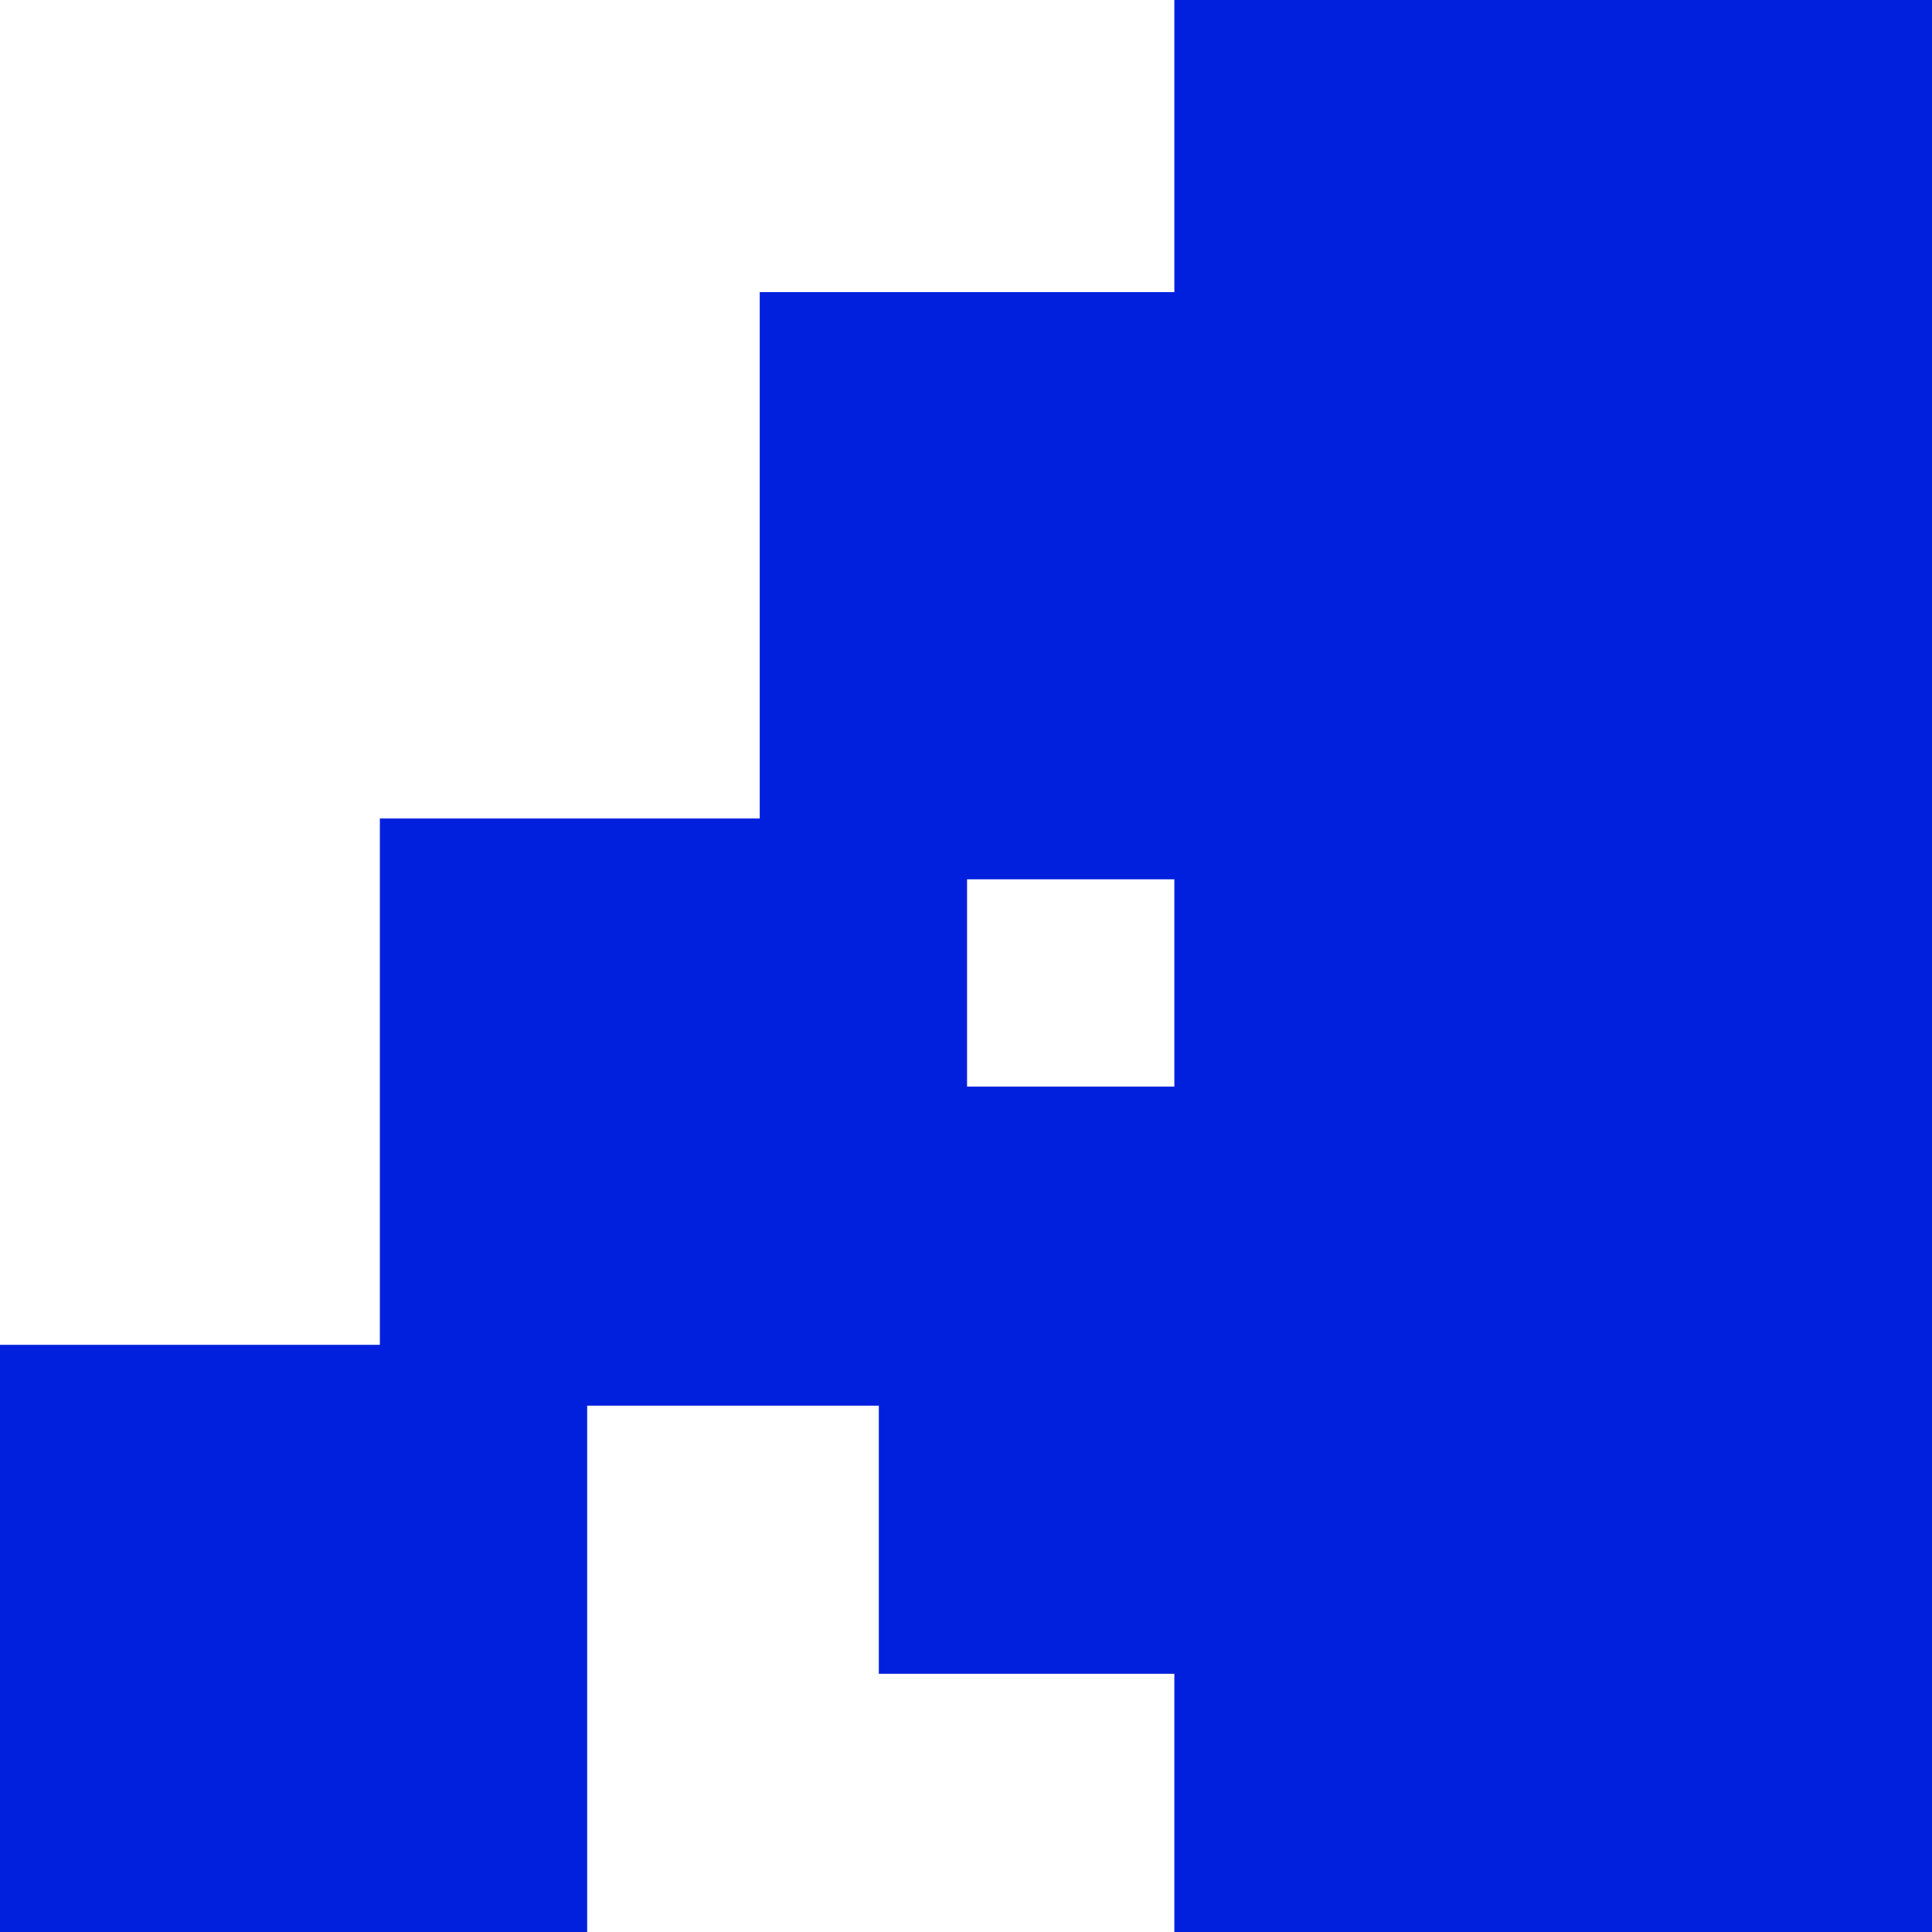
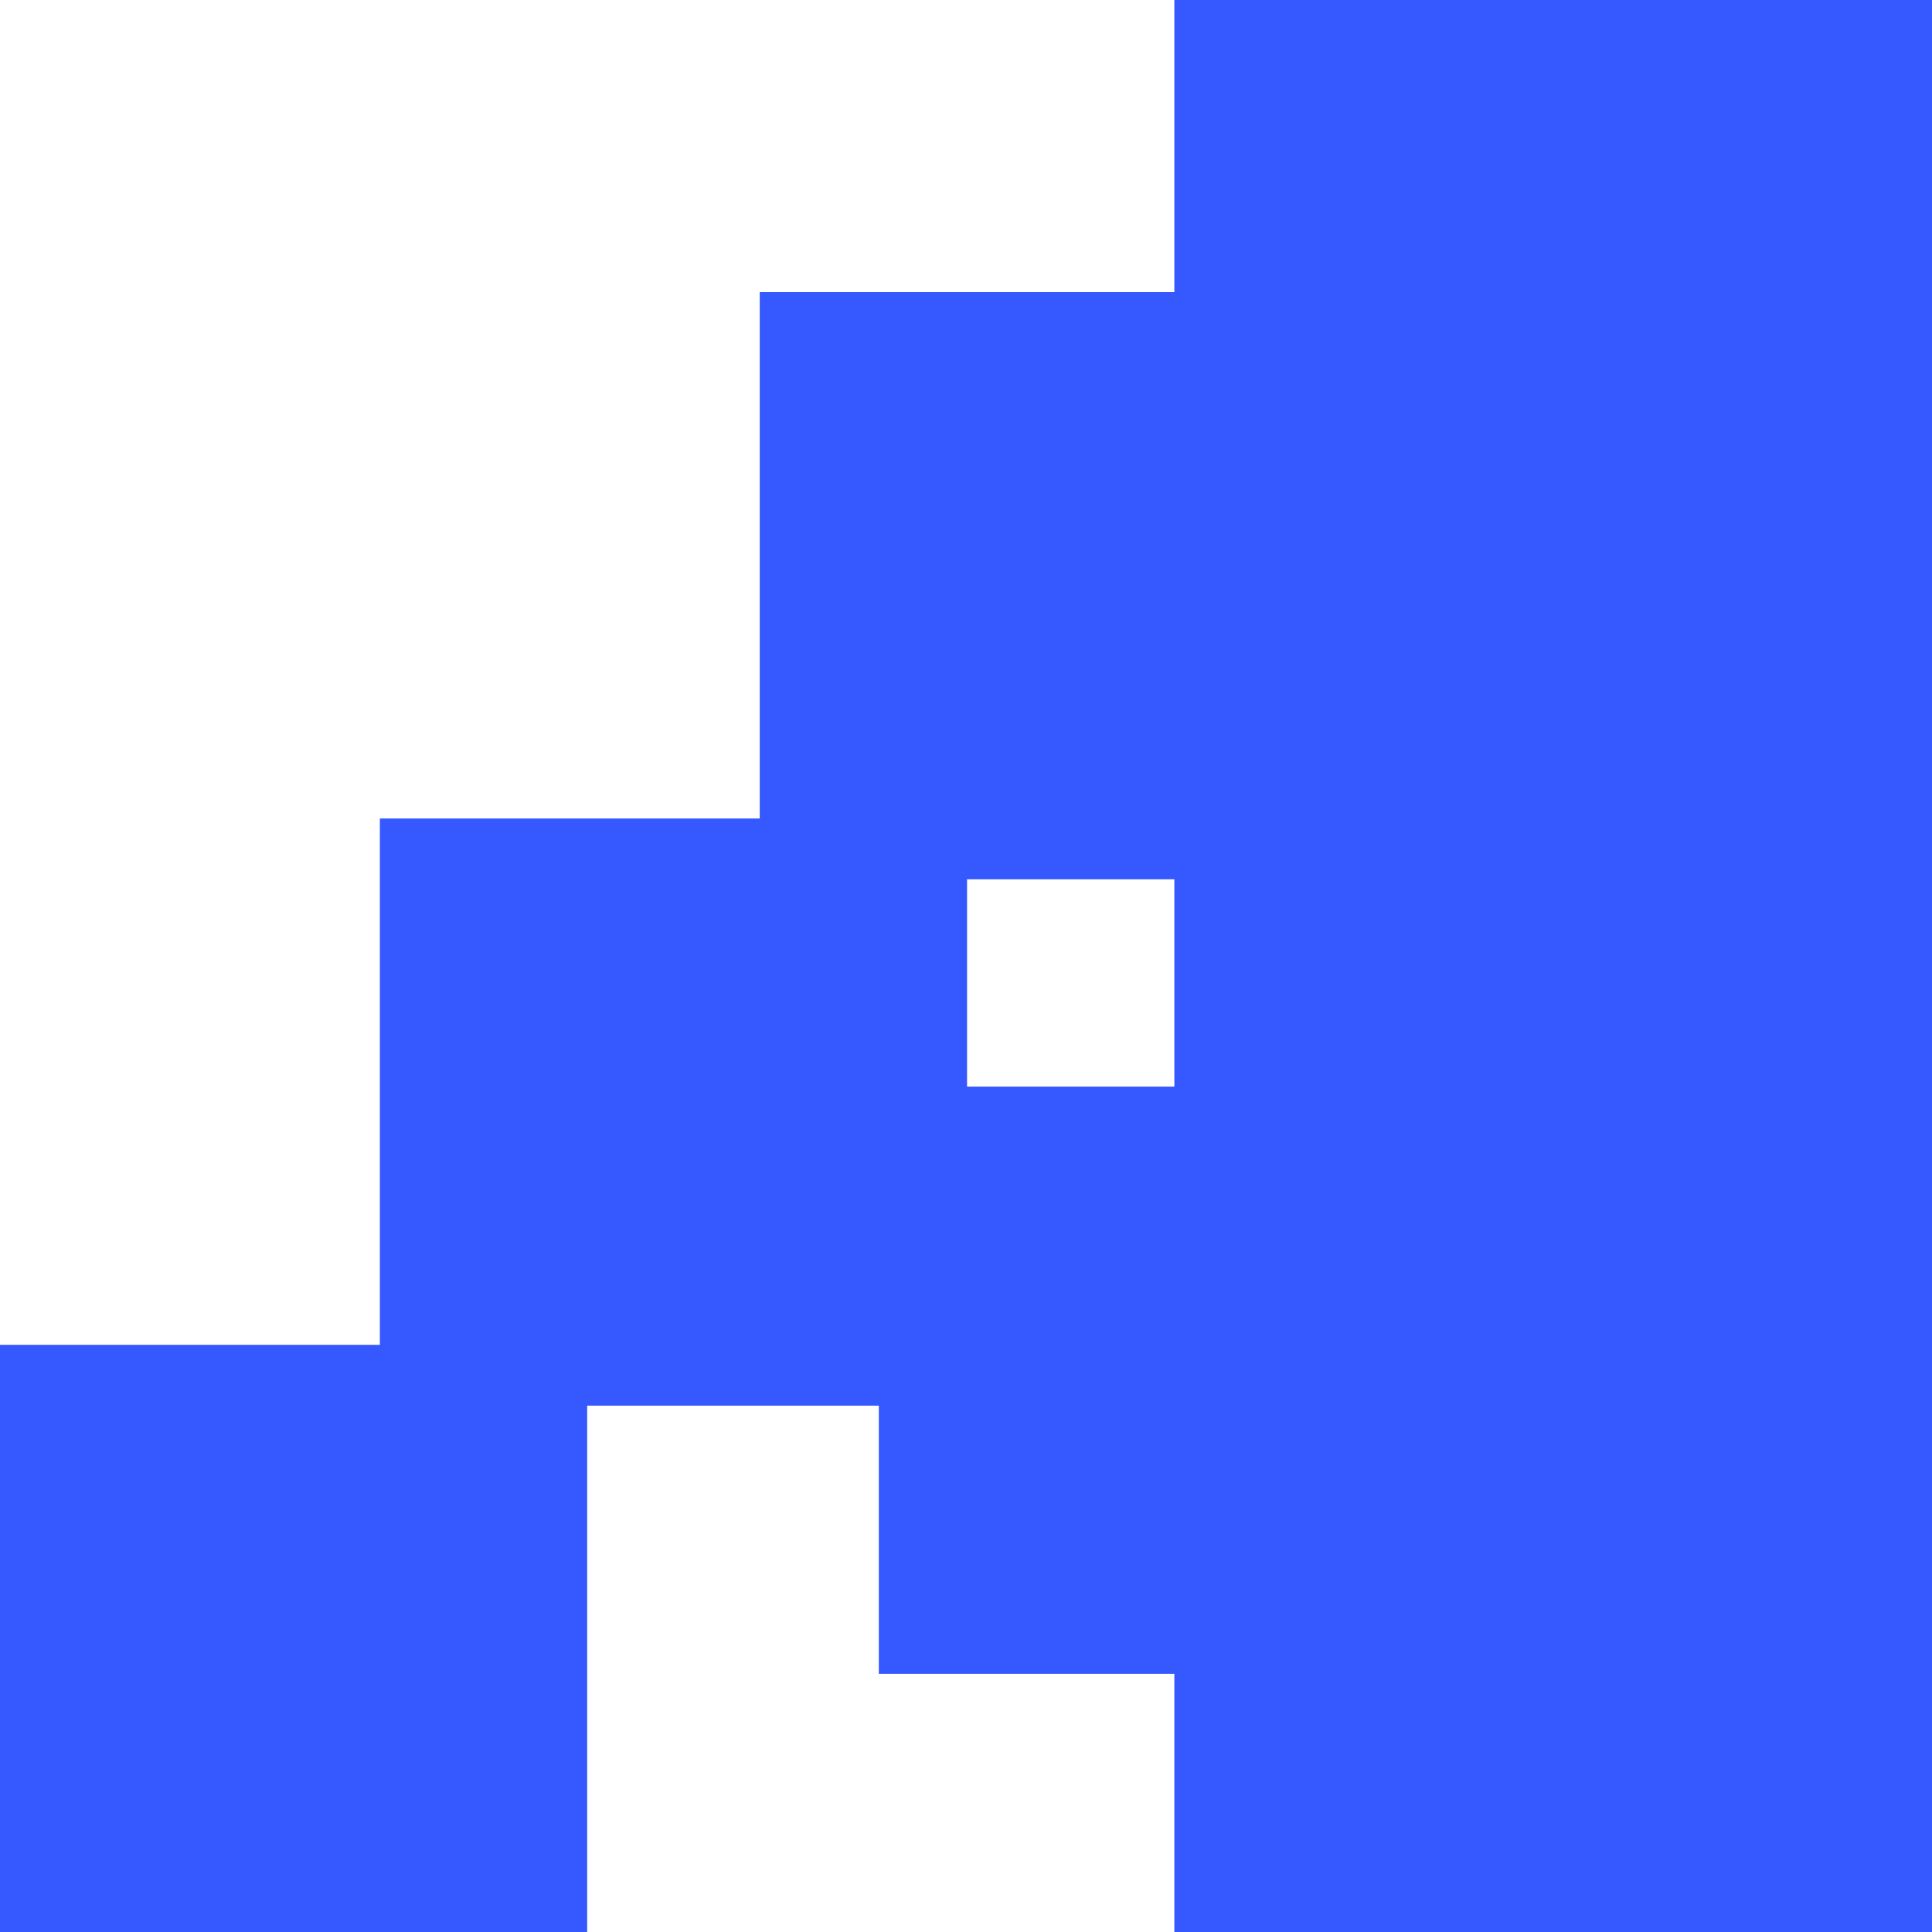
<svg xmlns="http://www.w3.org/2000/svg" id="Layer_1" data-name="Layer 1" viewBox="0 0 2000 2000">
  <defs>
    <style>
+       :root {
+         fill: #3559FF;
+       }
      .cls-1 {
-         fill: #0020dd;
+         fill: #3559FF;
+       }
+       @media (prefers-color-scheme: dark) {
+         .cls-1 {
+           fill: #4E7BFF;
+         }
+       }
+       @media (prefers-color-scheme: light) {
+         .cls-1 {
+           fill: #0213B0;
+         }
      }
    </style>
  </defs>
  <path class="cls-1" d="M1215.68,0v302.41h-429.21v544.88h-393.24v544.88H0v607.84h607.84v-544.88h301.92v277.57h305.92v267.31h784.32V0h-784.32ZM1001.08,1124.85v-214.6h214.6v214.6h-214.6Z" />
</svg>
